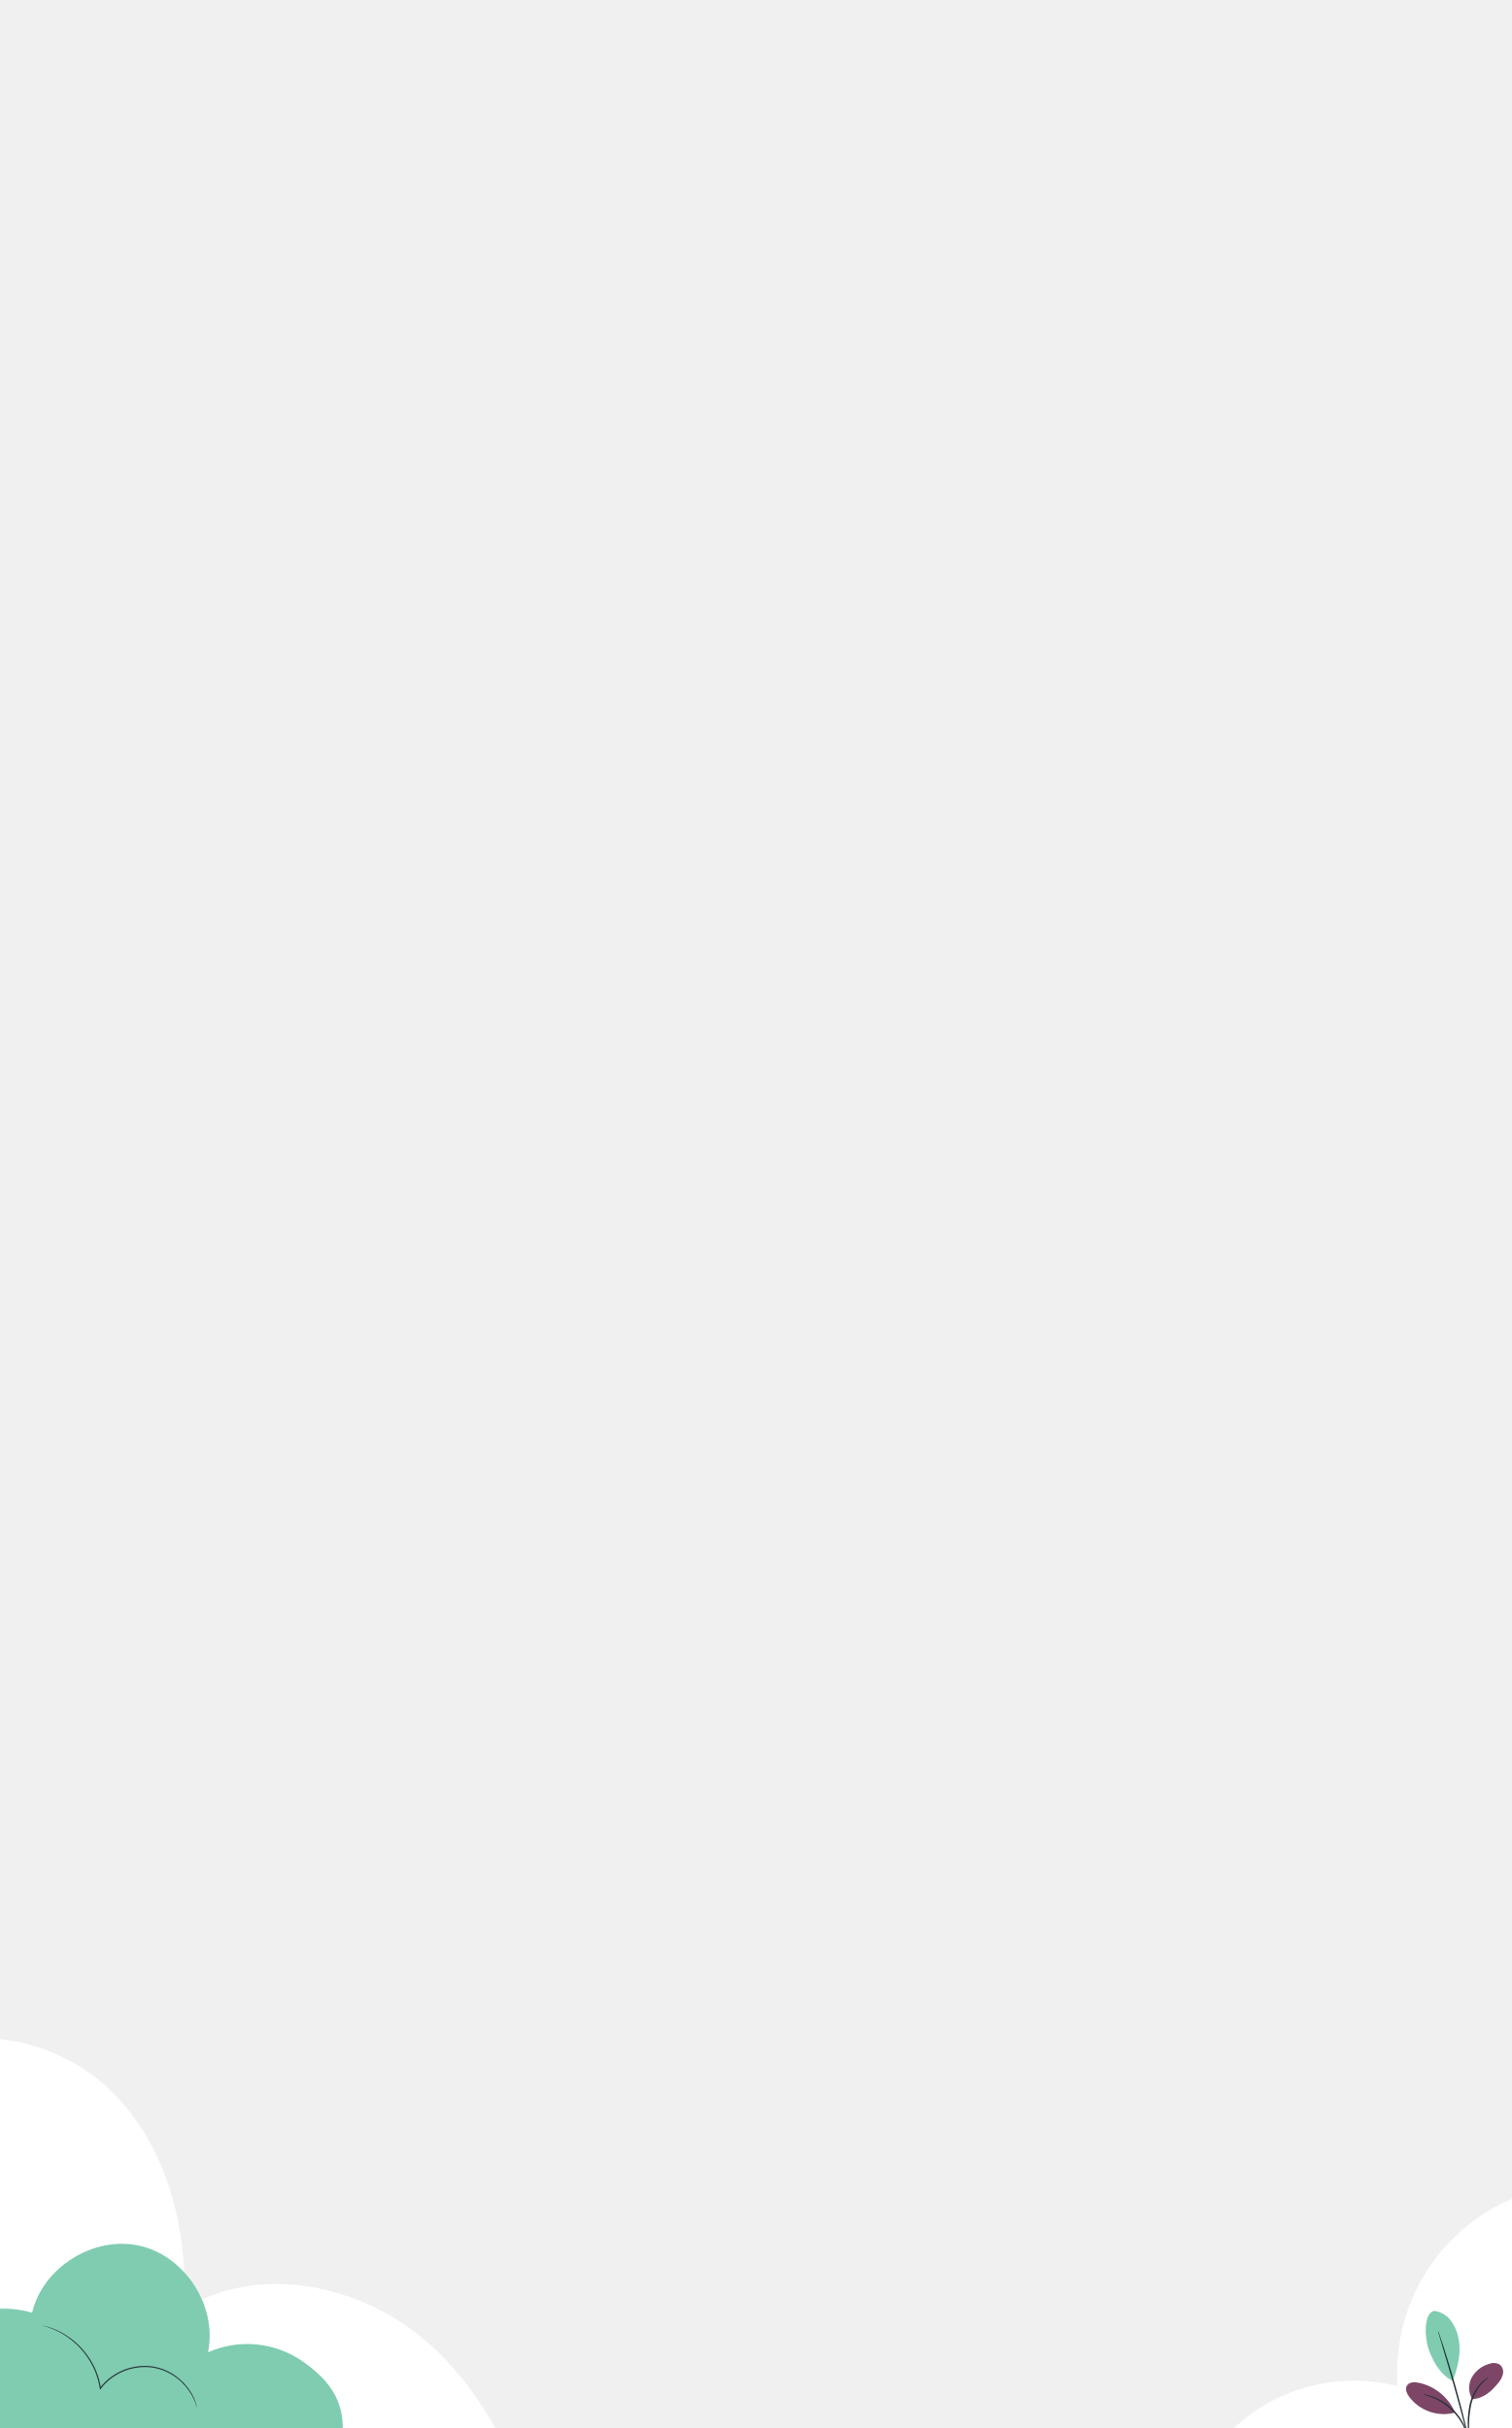
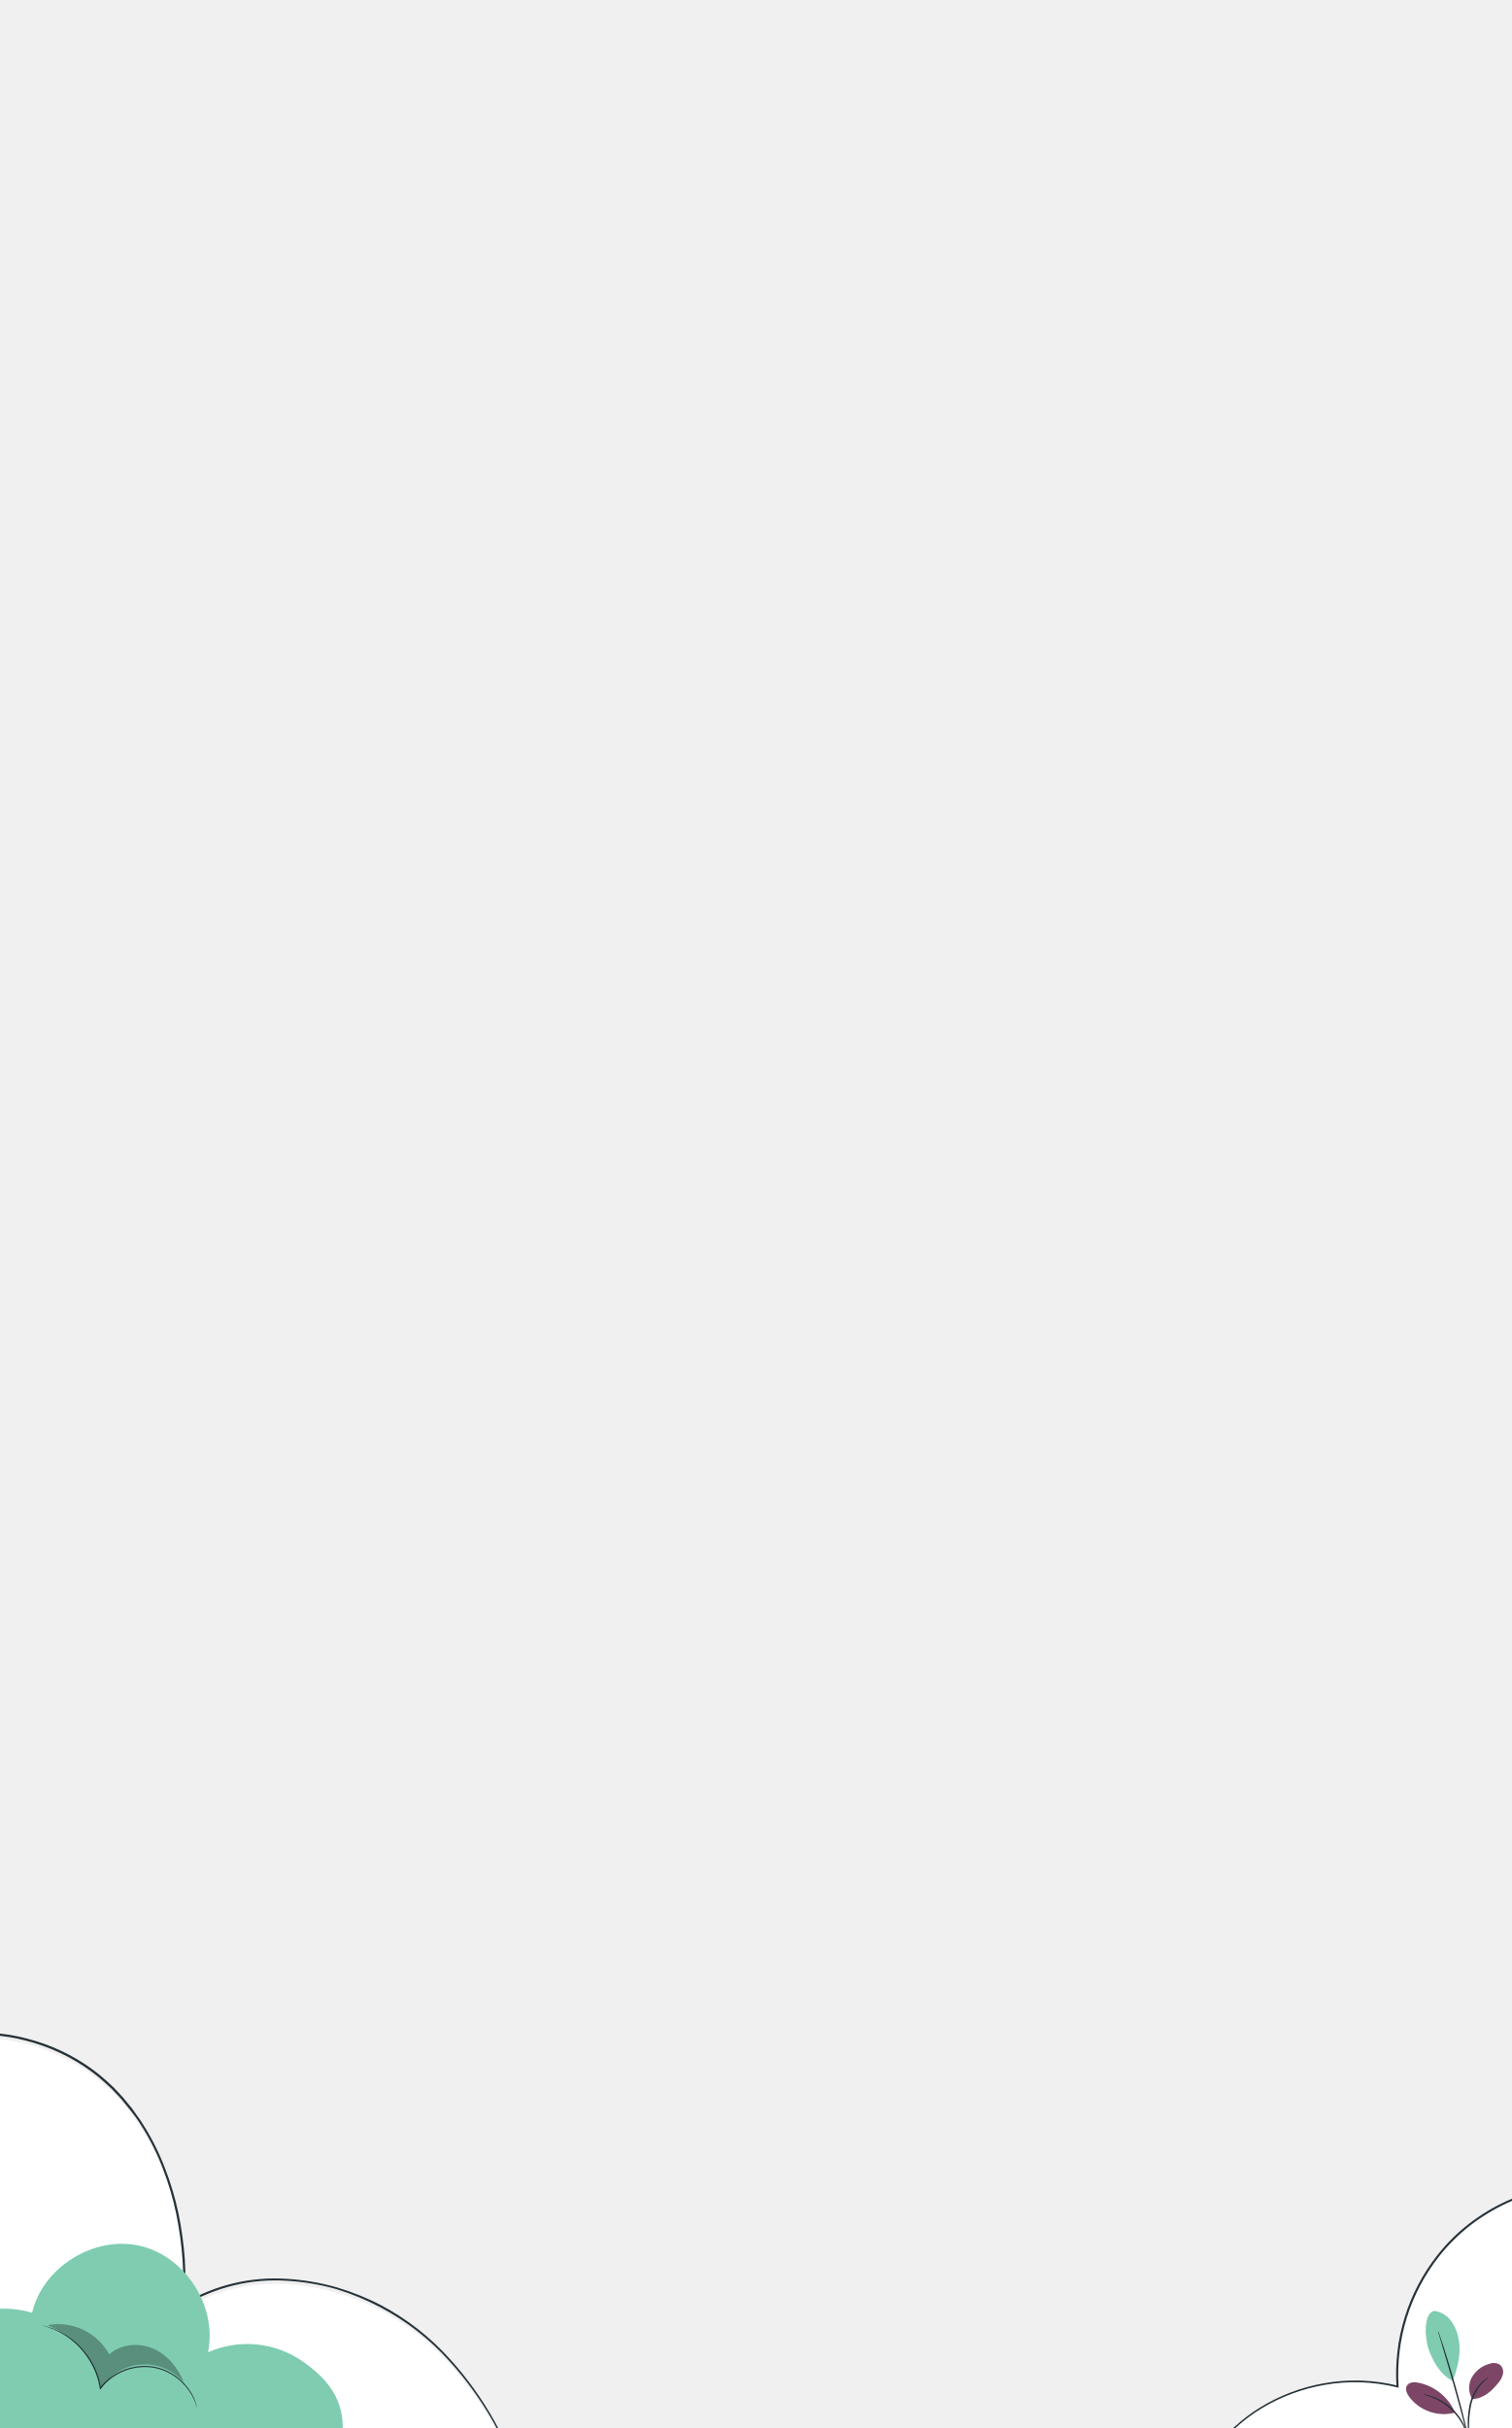
<svg xmlns="http://www.w3.org/2000/svg" width="414" height="665" viewBox="0 0 414 665" fill="none">
  <path d="M149.342 701.771C143.925 678.806 134.083 655.891 116.07 640.669C98.057 625.447 70.378 619.966 50.367 632.473C51.624 610.966 45.993 588.101 30.683 572.93C15.373 557.758 -10.798 552.818 -28.283 565.388C-30.007 555.878 -34.062 546.945 -40.086 539.388C-46.11 531.831 -53.914 525.885 -62.8 522.084C-80.573 514.668 -112.388 519.822 -117.843 528.105L-104.23 699.282L149.342 701.771Z" fill="white" />
+   <path d="M-117.843 526.873C-117.704 526.755 -117.557 526.645 -117.403 526.546L-116.058 525.641C-115.332 525.135 -114.581 524.665 -113.808 524.234C-112.878 523.731 -111.847 523.065 -110.59 522.499C-98.331 516.425 -84.333 514.829 -71.02 517.986C-64.595 519.51 -58.498 522.18 -53.02 525.868C-50.035 527.907 -47.226 530.195 -44.624 532.706C-41.928 535.419 -39.476 538.363 -37.295 541.505C-32.634 548.302 -29.475 556.016 -28.031 564.13L-28.484 563.942C-18.767 556.966 -5.204 554.954 7.365 558.336C13.812 559.971 19.887 562.821 25.265 566.732C26.635 567.727 27.948 568.797 29.199 569.938C29.815 570.516 30.456 571.069 31.072 571.672L32.832 573.545C33.43 574.158 33.992 574.804 34.516 575.481L36.151 577.467L37.646 579.579C38.172 580.267 38.659 580.985 39.105 581.728C41.515 585.496 43.533 589.502 45.125 593.682C46.731 597.76 47.992 601.964 48.896 606.252C49.749 610.425 50.328 614.649 50.631 618.897C50.863 623.013 50.863 627.138 50.631 631.254L50.166 630.99C58.723 625.86 68.645 623.474 78.599 624.152C83.23 624.426 87.816 625.21 92.275 626.49C96.504 627.748 100.604 629.406 104.518 631.442C111.628 635.232 118.011 640.249 123.373 646.262C128.003 651.404 132.046 657.045 135.428 663.081C138.176 667.995 140.57 673.099 142.592 678.353C144.352 682.954 145.697 686.963 146.64 690.269C148.563 696.869 149.28 700.539 149.28 700.539L149.091 699.873C148.978 699.42 148.802 698.767 148.576 697.912C148.136 696.177 147.444 693.613 146.439 690.37C145.433 687.127 144.101 683.079 142.316 678.491C140.262 673.27 137.852 668.197 135.101 663.307C131.71 657.312 127.663 651.714 123.034 646.614C117.665 640.645 111.282 635.674 104.179 631.932C100.343 629.915 96.329 628.258 92.187 626.98C87.764 625.719 83.216 624.948 78.624 624.68C68.796 624.028 59.004 626.391 50.556 631.455L50.065 631.756V631.191C50.277 627.095 50.256 622.991 50.003 618.897C49.7 614.674 49.121 610.475 48.268 606.328C47.385 602.076 46.148 597.905 44.572 593.858C42.994 589.717 40.993 585.749 38.602 582.017C38.162 581.276 37.672 580.572 37.169 579.88L35.623 577.857L34.014 575.871C33.49 575.205 32.932 574.567 32.342 573.96L30.595 572.112C30.004 571.522 29.338 570.981 28.747 570.403C27.513 569.275 26.216 568.217 24.863 567.235C19.548 563.368 13.546 560.549 7.177 558.926C-5.242 555.583 -18.629 557.556 -28.182 564.407L-28.559 564.671L-28.635 564.231C-30.059 556.205 -33.174 548.574 -37.773 541.844C-41.928 535.719 -47.203 530.435 -53.322 526.27C-58.743 522.596 -64.78 519.926 -71.146 518.389C-76.581 517.068 -82.178 516.543 -87.763 516.83C-95.661 517.222 -103.399 519.202 -110.515 522.65C-111.772 523.203 -112.803 523.844 -113.733 524.347C-114.663 524.849 -115.405 525.315 -116.008 525.704L-117.378 526.572L-117.843 526.873Z" fill="#263238" />
  <path d="M323.611 709.622C322.027 701.632 322.494 693.371 324.967 685.61C327.44 677.849 331.839 670.842 337.754 665.241C343.669 659.641 350.906 655.631 358.791 653.585C366.675 651.539 374.949 651.524 382.841 653.542C382.324 646.437 383.281 639.303 385.651 632.585C388.022 625.868 391.756 619.713 396.618 614.507C401.479 609.301 407.365 605.156 413.904 602.331C420.444 599.507 427.497 598.065 434.62 598.096C441.277 569.12 471.299 547.479 500.898 550.332V712.211L323.611 709.622Z" fill="white" />
+   <path d="M500.898 550.458H500.465H499.207L497.157 550.384C496.218 550.32 495.275 550.32 494.336 550.384L490.785 550.596L489.792 550.659L488.735 550.818L486.548 551.156C485.787 551.272 484.994 551.378 484.191 551.526L481.729 552.149L479.098 552.804L476.393 553.724C467.543 556.769 459.45 561.677 452.659 568.116C451.637 569.012 450.674 569.972 449.774 570.99C448.854 572.047 447.893 573.03 446.973 574.161L444.406 577.532C444.184 577.817 443.951 578.102 443.75 578.409L443.169 579.339L441.986 581.209C438.726 586.505 436.322 592.282 434.863 598.328V598.518H434.663C427.141 598.524 419.712 600.173 412.894 603.347C409.303 605.009 405.908 607.065 402.771 609.476C399.565 611.968 396.674 614.839 394.158 618.025C386.22 628.125 382.281 640.795 383.094 653.616V653.964L382.756 653.88C376.185 652.248 369.343 652.021 362.678 653.214C356.586 654.277 350.746 656.474 345.464 659.692C343.043 661.167 340.765 662.865 338.659 664.764C337.602 665.641 336.715 666.656 335.764 667.586C334.813 668.515 333.999 669.541 333.238 670.566C330.338 674.294 327.986 678.418 326.253 682.813C324.835 686.389 323.846 690.121 323.305 693.93C323.146 694.754 323.115 695.568 323.02 696.35C322.925 697.132 322.872 697.871 322.861 698.59C322.851 699.308 322.808 699.995 322.777 700.703C322.745 701.411 322.777 701.971 322.829 702.563C322.829 703.736 322.956 704.772 323.03 705.67C323.08 706.424 323.168 707.175 323.294 707.921C323.39 708.512 323.453 708.977 323.506 709.294C323.559 709.611 323.559 709.77 323.559 709.77C323.559 709.77 323.559 709.611 323.463 709.305C323.368 708.999 323.316 708.523 323.21 707.931C323.104 707.339 322.967 706.579 322.893 705.68C322.819 704.782 322.671 703.747 322.66 702.563C322.66 701.982 322.66 701.358 322.586 700.703L322.65 698.59C322.659 697.837 322.708 697.086 322.798 696.339C322.882 695.557 322.914 694.733 323.062 693.909C323.578 690.073 324.55 686.312 325.957 682.707C327.681 678.273 330.034 674.109 332.942 670.344C333.703 669.287 334.612 668.346 335.478 667.332C336.345 666.318 337.328 665.356 338.395 664.468C340.513 662.547 342.805 660.828 345.243 659.333C350.564 656.075 356.45 653.846 362.594 652.76C369.316 651.543 376.22 651.763 382.851 653.404L382.534 653.669C381.683 640.707 385.662 627.889 393.704 617.687C396.24 614.459 399.164 611.555 402.411 609.043C405.575 606.606 409.003 604.533 412.63 602.861C419.519 599.662 427.024 598.003 434.62 598L434.388 598.191C435.867 592.098 438.299 586.278 441.595 580.945L442.789 579.064L443.381 578.123C443.581 577.817 443.824 577.542 444.036 577.246L446.667 573.801C447.597 572.745 448.569 571.688 449.488 570.631C450.402 569.612 451.376 568.649 452.405 567.746C459.253 561.29 467.413 556.388 476.329 553.375L479.055 552.456L481.687 551.822L484.17 551.219C484.984 551.071 485.776 550.976 486.537 550.86L488.735 550.532L489.792 550.384L490.796 550.332L494.357 550.162C495.296 550.097 496.239 550.097 497.178 550.162L499.292 550.279L500.549 550.353L500.898 550.458Z" fill="#263238" />
+   <g opacity="0.6" filter="url(#filter0_f_133_5518)">
+ </g>
  <path d="M-27.307 666.247C-28.204 661.441 -27.858 656.486 -26.301 651.851C-24.744 647.217 -22.028 643.058 -18.411 639.768C-14.794 636.479 -10.397 634.169 -5.636 633.057C-0.875 631.946 4.091 632.07 8.79 633.418C11.742 620.951 25.692 612.262 38.222 615.079C50.753 617.896 59.61 631.716 56.974 644.26C61.061 642.457 65.535 641.712 69.986 642.093C74.437 642.474 78.72 643.968 82.441 646.439C89.79 651.434 94.302 657.184 93.851 666.079" fill="#7FCCB1" />
  <path d="M54.028 659.621L53.976 659.479L53.841 659.053C53.677 658.507 53.481 657.971 53.254 657.448C52.409 655.532 51.191 653.803 49.67 652.363C47.411 650.211 44.535 648.822 41.445 648.392C37.661 647.965 33.853 648.957 30.758 651.176C29.561 652.03 28.502 653.063 27.619 654.238L27.393 654.548L27.335 654.167C26.847 650.925 25.587 647.848 23.661 645.195C22.836 644.055 21.905 642.996 20.883 642.03C19.992 641.203 19.035 640.45 18.021 639.78C16.564 638.813 14.989 638.038 13.335 637.472C12.761 637.253 12.29 637.163 11.981 637.06C11.822 637.019 11.664 636.969 11.51 636.912C11.675 636.926 11.837 636.958 11.994 637.008C12.457 637.104 12.915 637.222 13.367 637.363C15.049 637.891 16.651 638.646 18.13 639.606C19.168 640.268 20.148 641.019 21.057 641.849C22.1 642.818 23.047 643.884 23.886 645.033C25.86 647.712 27.15 650.832 27.644 654.122L27.361 654.051C28.266 652.844 29.353 651.785 30.584 650.912C33.754 648.633 37.666 647.629 41.542 648.102C44.678 648.554 47.589 649.989 49.857 652.201C51.388 653.67 52.595 655.442 53.402 657.403C53.687 658.119 53.897 658.862 54.028 659.621Z" fill="#263238" />
+   <g opacity="0.3">
+     <path d="M13.038 636.821C16.337 636.215 19.744 636.662 22.775 638.097C25.807 639.533 28.311 641.885 29.933 644.821C33.156 641.965 38.068 641.546 41.993 643.274C45.919 645.001 48.819 648.592 50.373 652.595C48.942 650.894 47.127 649.557 45.078 648.694C43.03 647.831 40.805 647.467 38.588 647.631C36.371 647.795 34.225 648.483 32.326 649.639C30.427 650.794 28.829 652.384 27.664 654.277C26.913 650.577 25.288 647.11 22.926 644.164C20.563 641.219 17.531 638.88 14.082 637.344" fill="black" />
+   </g>
  <path d="M393.029 632.938C393.955 633.093 394.839 633.433 395.63 633.939C396.421 634.445 397.101 635.105 397.629 635.881C398.684 637.438 399.366 639.217 399.624 641.08C400.222 644.656 399.252 648.713 397.925 652.082C394.287 650.377 392.341 646.127 391.495 643.913C390.154 640.413 389.852 633.268 393.029 632.91" fill="#7FCCB1" />
  <path d="M403.296 657.116C402.748 656.221 402.446 655.196 402.422 654.147C402.398 653.097 402.652 652.06 403.158 651.14C403.675 650.233 404.367 649.437 405.193 648.798C406.019 648.16 406.964 647.691 407.972 647.42C408.426 647.244 408.914 647.17 409.4 647.204C409.886 647.237 410.358 647.376 410.785 647.612C411.14 647.894 411.414 648.266 411.576 648.689C411.738 649.113 411.783 649.572 411.706 650.019C411.545 650.915 411.152 651.752 410.565 652.447C408.66 654.895 406.377 656.923 403.275 657.109" fill="#7D4666" />
  <path d="M402.381 668.435C402.303 668.19 402.261 667.936 402.257 667.679C402.202 667.197 402.147 666.489 402.099 665.616C401.927 663.331 402.066 661.034 402.512 658.787C402.975 656.517 404.047 654.416 405.613 652.708C406.094 652.2 406.637 651.754 407.229 651.381C407.439 651.232 407.671 651.116 407.917 651.037C407.182 651.604 406.492 652.227 405.854 652.901C404.397 654.617 403.394 656.672 402.938 658.877C402.505 661.093 402.328 663.352 402.409 665.609C402.452 666.551 402.443 667.494 402.381 668.435Z" fill="#263238" />
  <path d="M393.875 638.356C394.063 638.731 394.217 639.123 394.335 639.525C394.603 640.289 394.982 641.396 395.429 642.764C396.323 645.515 397.492 649.325 398.695 653.561C399.899 657.797 400.875 661.668 401.542 664.481C401.879 665.856 402.14 667.019 402.305 667.809C402.413 668.215 402.484 668.629 402.519 669.047C402.361 668.66 402.237 668.259 402.147 667.851L401.267 664.55C400.531 661.758 399.5 657.907 398.303 653.671C397.107 649.435 395.979 645.618 395.154 642.854C394.762 641.52 394.466 640.419 394.184 639.574C394.045 639.178 393.942 638.771 393.875 638.356Z" fill="#263238" />
  <path d="M398.448 660.513C397.538 658.496 396.161 656.725 394.431 655.346C392.7 653.967 390.666 653.021 388.497 652.584C387.39 652.371 386.035 652.406 385.416 653.341C384.797 654.276 385.327 655.548 385.994 656.456C387.408 658.332 389.346 659.747 391.564 660.523C393.781 661.299 396.179 661.401 398.454 660.816" fill="#7D4666" />
  <path d="M389.707 655.755C389.939 655.747 390.17 655.773 390.395 655.83C390.679 655.869 390.959 655.929 391.234 656.009C391.601 656.098 391.964 656.205 392.32 656.332C393.253 656.661 394.151 657.08 395.002 657.584C397.091 658.829 398.861 660.543 400.174 662.59C400.706 663.423 401.153 664.308 401.508 665.231C401.647 665.581 401.767 665.939 401.865 666.303C401.957 666.575 402.026 666.853 402.071 667.136C402.139 667.37 402.172 667.613 402.168 667.858C402.092 667.858 401.893 666.86 401.239 665.341C400.859 664.453 400.399 663.601 399.864 662.796C398.55 660.822 396.826 659.155 394.81 657.907C393.993 657.394 393.129 656.959 392.231 656.607C390.718 656.002 389.693 655.865 389.707 655.755Z" fill="#263238" />
  <defs>
    <filter id="filter0_f_133_5518" x="-670.576" y="0.209" width="1472.03" height="1472.03" filterUnits="userSpaceOnUse" color-interpolation-filters="sRGB">
      <feFlood flood-opacity="0" result="BackgroundImageFix" />
      <feBlend mode="normal" in="SourceGraphic" in2="BackgroundImageFix" result="shape" />
      <feGaussianBlur stdDeviation="264.9" result="effect1_foregroundBlur_133_5518" />
    </filter>
  </defs>
</svg>
